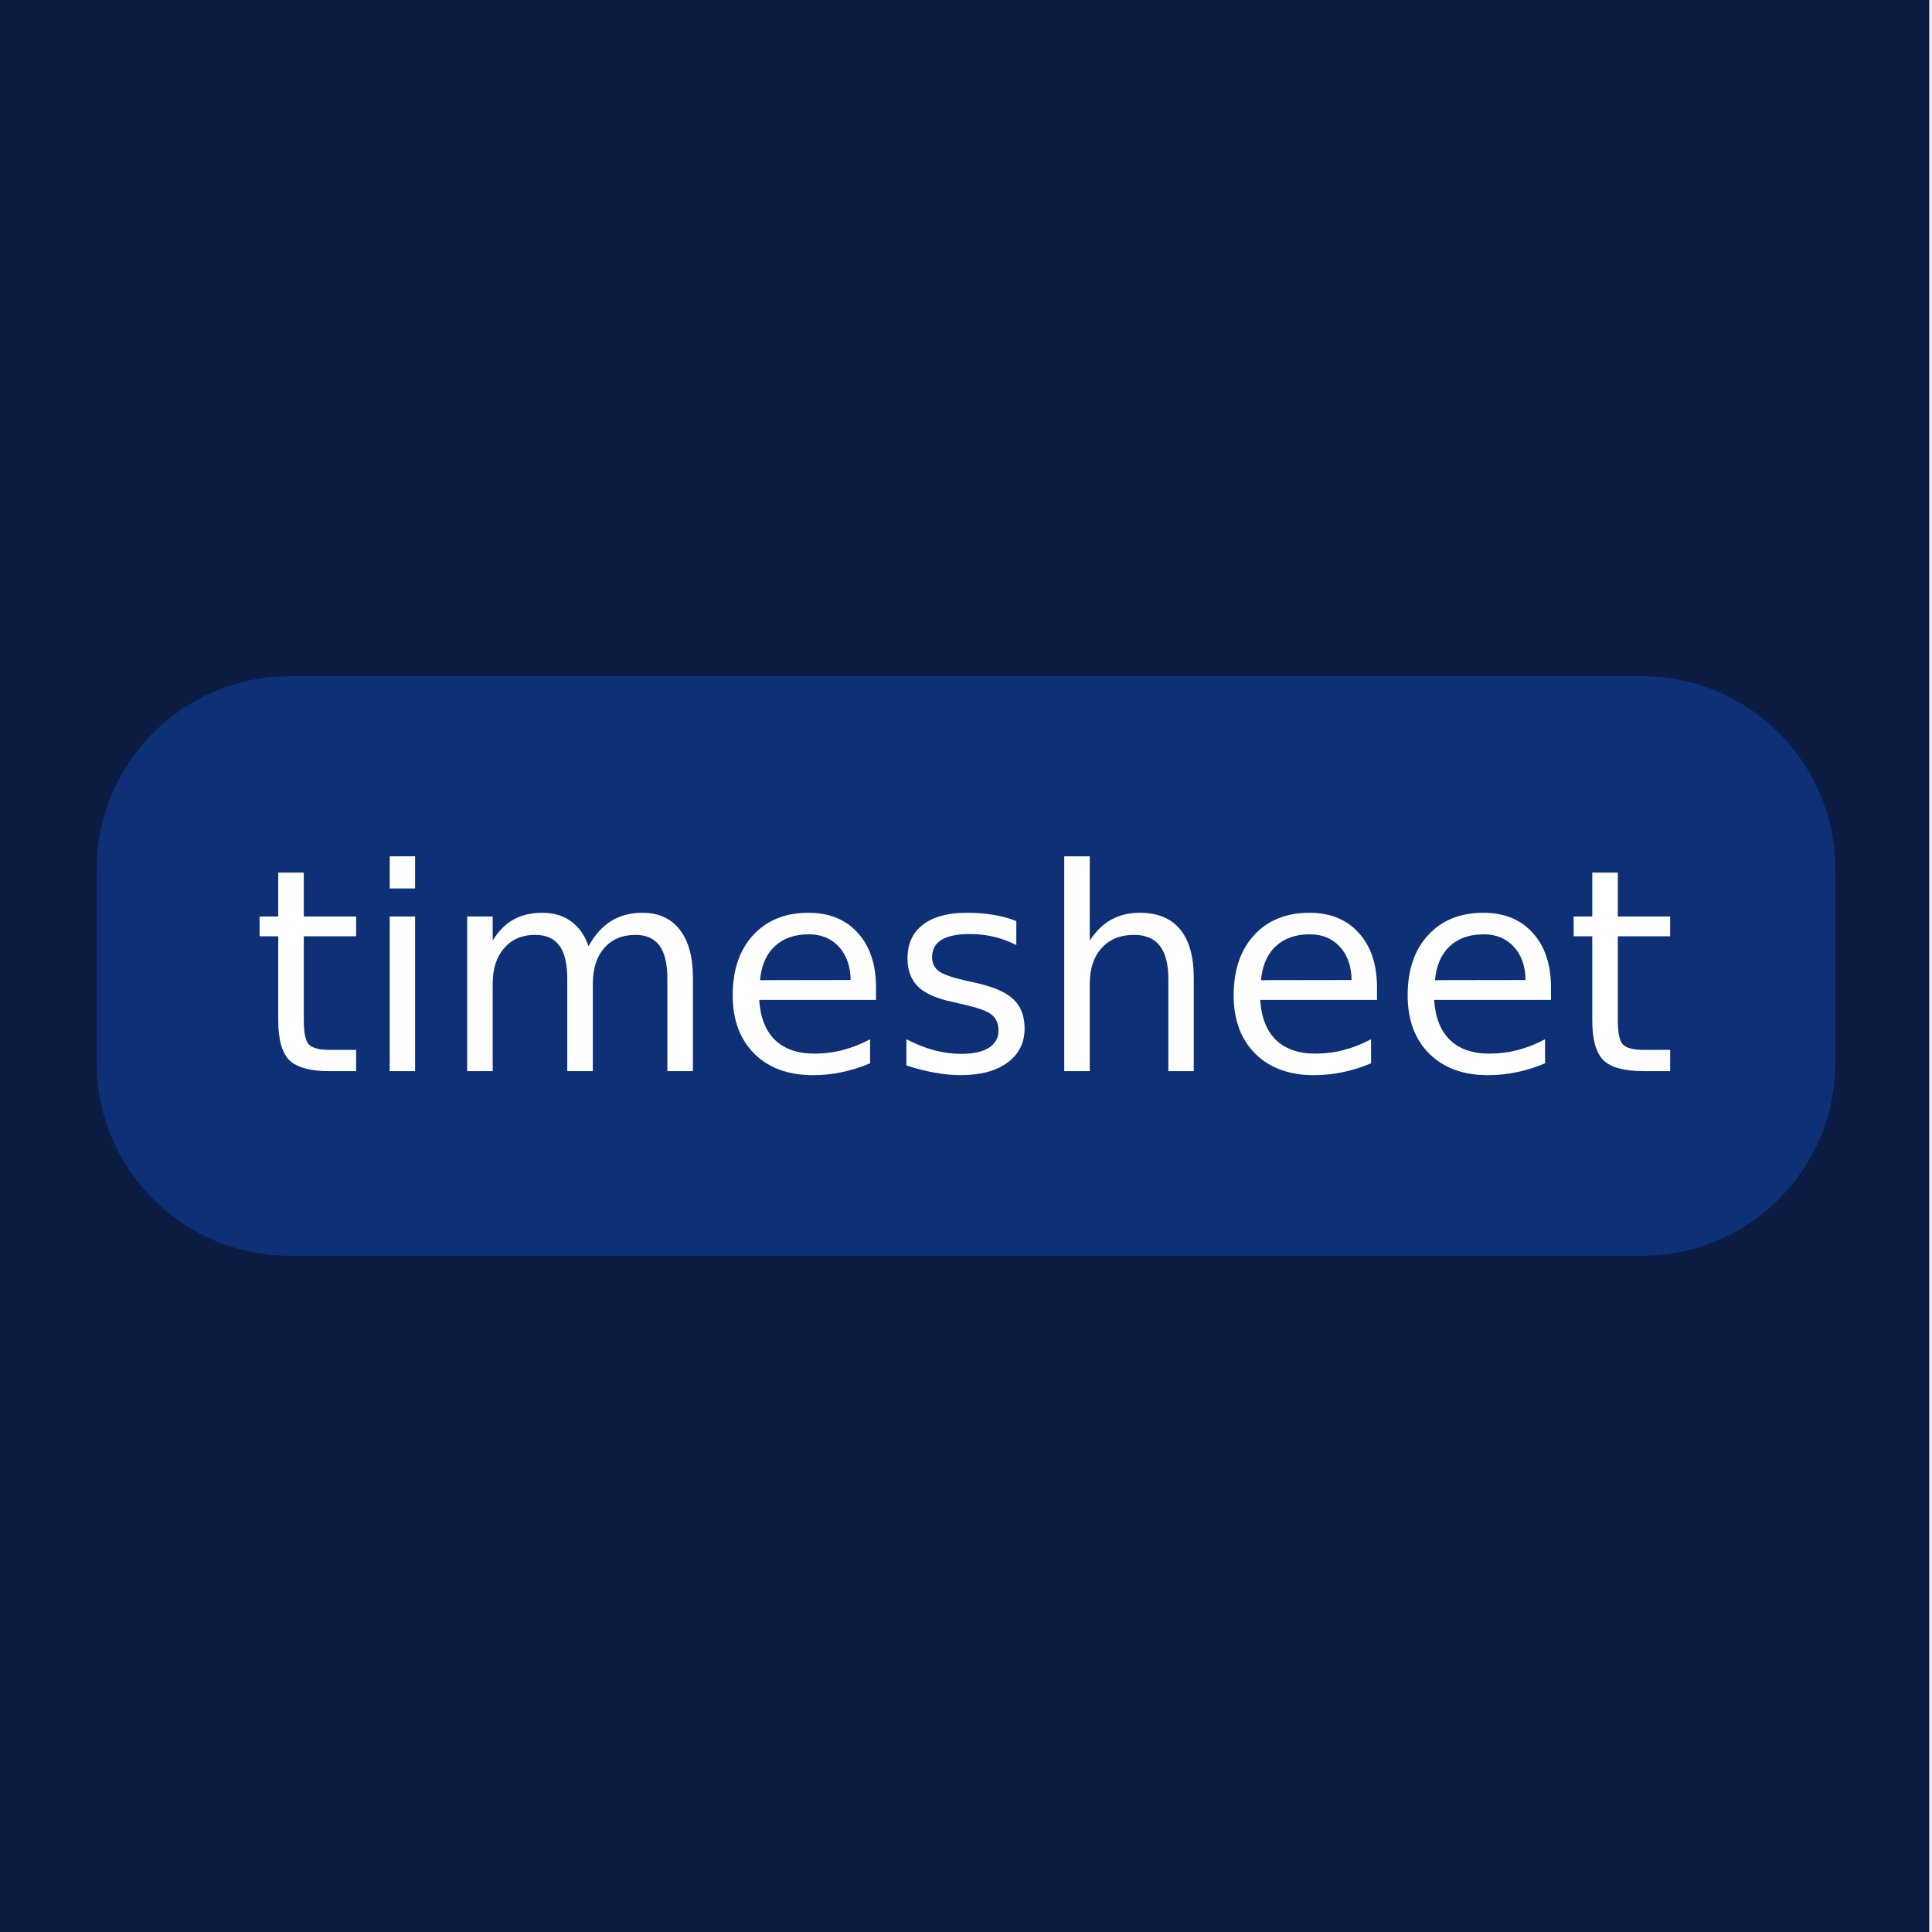
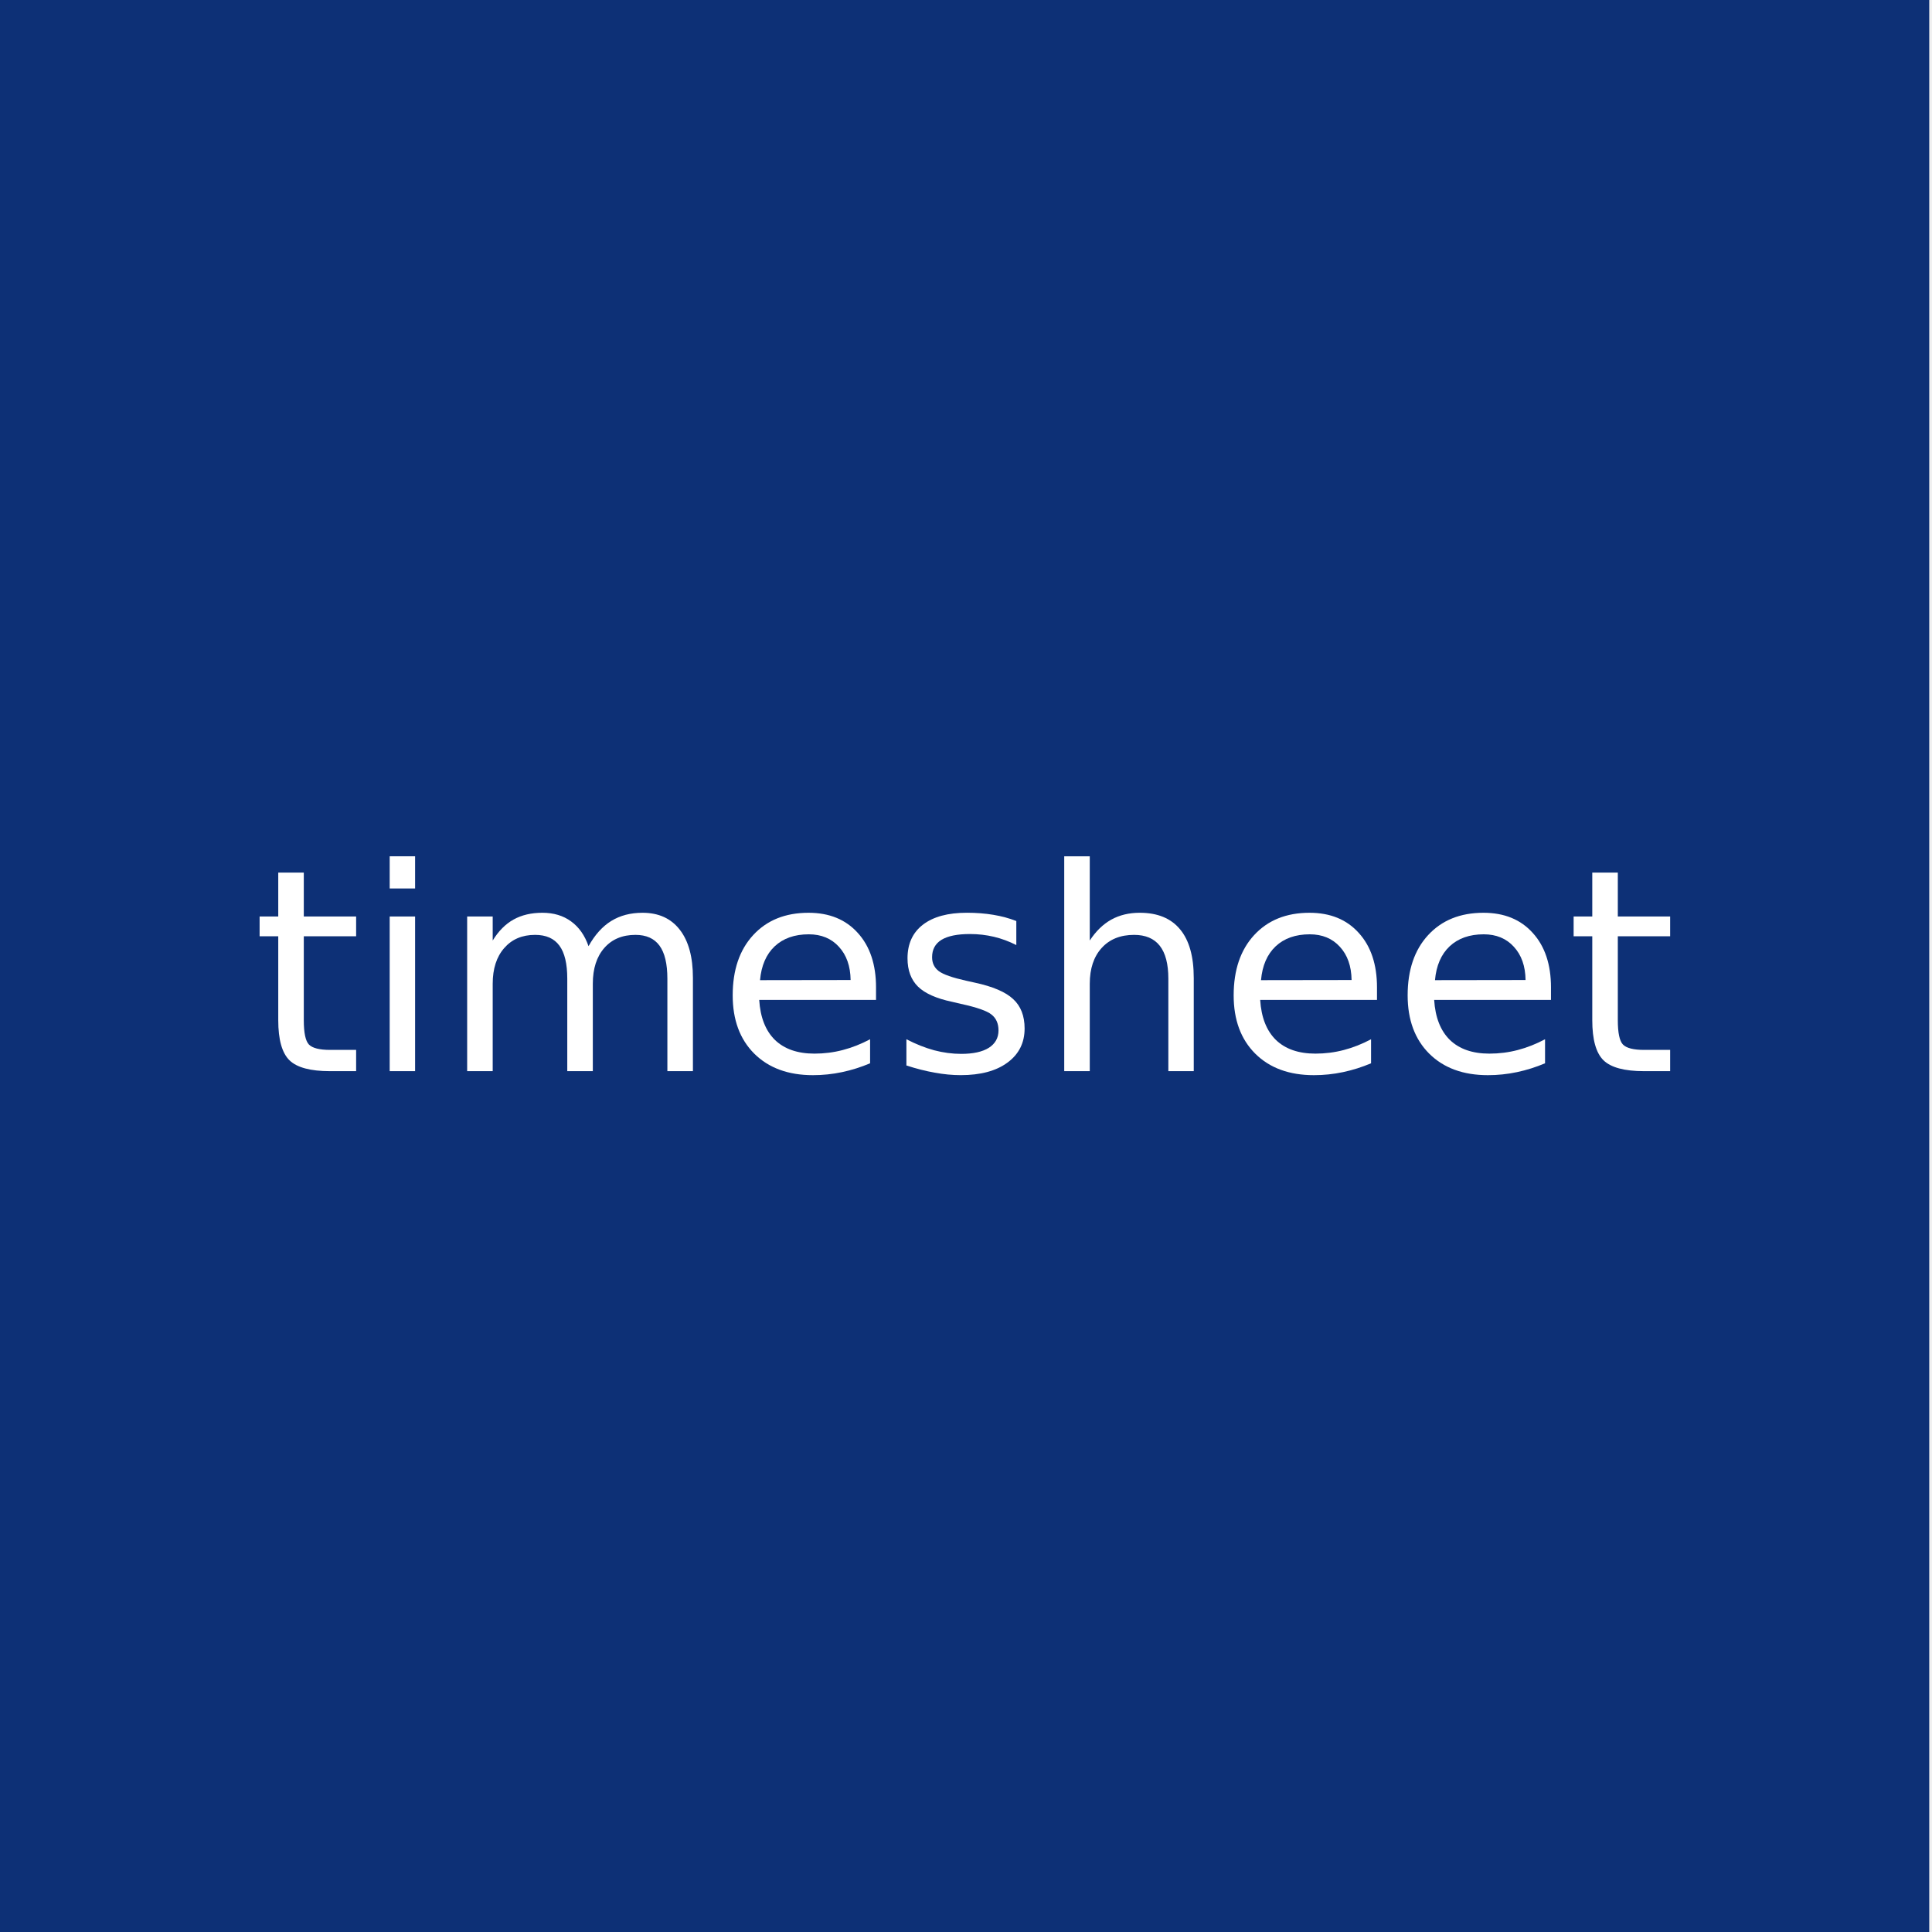
<svg xmlns="http://www.w3.org/2000/svg" width="2000" height="2000" viewBox="0 0 2000 2000" id="svg2" version="1.1">
  <defs id="defs4">
    <clipPath clipPathUnits="userSpaceOnUse" id="clipPath4378">
      <rect style="color:#000000;clip-rule:nonzero;display:inline;overflow:visible;visibility:visible;opacity:1;isolation:auto;mix-blend-mode:normal;color-interpolation:sRGB;color-interpolation-filters:linearRGB;solid-color:#000000;solid-opacity:1;fill:#0b1b41;fill-opacity:1;fill-rule:evenodd;stroke:none;stroke-width:1px;stroke-linecap:butt;stroke-linejoin:miter;stroke-miterlimit:4;stroke-dasharray:none;stroke-dashoffset:0;stroke-opacity:1;color-rendering:auto;image-rendering:auto;shape-rendering:auto;text-rendering:auto;enable-background:accumulate" id="rect4380" width="1000" height="1600" x="0" y="2.2617187e-05" ry="0" />
    </clipPath>
    <clipPath clipPathUnits="userSpaceOnUse" id="clipPath4382">
      <rect style="color:#000000;clip-rule:nonzero;display:inline;overflow:visible;visibility:visible;opacity:1;isolation:auto;mix-blend-mode:normal;color-interpolation:sRGB;color-interpolation-filters:linearRGB;solid-color:#000000;solid-opacity:1;fill:#0b1b41;fill-opacity:1;fill-rule:evenodd;stroke:none;stroke-width:1px;stroke-linecap:butt;stroke-linejoin:miter;stroke-miterlimit:4;stroke-dasharray:none;stroke-dashoffset:0;stroke-opacity:1;color-rendering:auto;image-rendering:auto;shape-rendering:auto;text-rendering:auto;enable-background:accumulate" id="rect4384" width="1000" height="1600" x="0" y="0" ry="0" />
    </clipPath>
  </defs>
  <g id="layer2" style="display:inline" transform="translate(0,1000)">
-     <rect style="color:#000000;clip-rule:nonzero;display:inline;overflow:visible;visibility:visible;opacity:1;isolation:auto;mix-blend-mode:normal;color-interpolation:sRGB;color-interpolation-filters:linearRGB;solid-color:#000000;solid-opacity:1;fill:#0b1b41;fill-opacity:1;fill-rule:evenodd;stroke:none;stroke-width:1px;stroke-linecap:butt;stroke-linejoin:miter;stroke-miterlimit:4;stroke-dasharray:none;stroke-dashoffset:0;stroke-opacity:1;color-rendering:auto;image-rendering:auto;shape-rendering:auto;text-rendering:auto;enable-background:accumulate" id="rect4266" width="1997.143" height="2000" x="0" y="-1000" ry="0" />
+     <rect style="color:#000000;clip-rule:nonzero;display:inline;overflow:visible;visibility:visible;opacity:1;isolation:auto;mix-blend-mode:normal;color-interpolation:sRGB;color-interpolation-filters:linearRGB;solid-color:#000000;solid-opacity:1;fill:#0d3076;fill-opacity:1;fill-rule:evenodd;stroke:none;stroke-width:1px;stroke-linecap:butt;stroke-linejoin:miter;stroke-miterlimit:4;stroke-dasharray:none;stroke-dashoffset:0;stroke-opacity:1;color-rendering:auto;image-rendering:auto;shape-rendering:auto;text-rendering:auto;enable-background:accumulate" id="rect4266" width="1997.143" height="2000" x="0" y="-1000" ry="0" />
  </g>
  <g id="layer1" transform="translate(0,947.6378)" style="display:inline;opacity:1">
    <rect style="color:#000000;clip-rule:nonzero;display:inline;overflow:visible;visibility:visible;opacity:1;isolation:auto;mix-blend-mode:normal;color-interpolation:sRGB;color-interpolation-filters:linearRGB;solid-color:#000000;solid-opacity:1;fill:#0d3076;fill-opacity:1;fill-rule:evenodd;stroke:none;stroke-width:1px;stroke-linecap:butt;stroke-linejoin:miter;stroke-miterlimit:4;stroke-dasharray:none;stroke-dashoffset:0;stroke-opacity:1;color-rendering:auto;image-rendering:auto;shape-rendering:auto;text-rendering:auto;enable-background:accumulate" id="rect6140" width="1800" height="600" x="100" y="-247.638" ry="200" />
  </g>
  <g id="layer3" transform="translate(0,400)">
    <g transform="matrix(7.318779,0,0,7.318779,-1934.746,-4706.087)" style="font-style:normal;font-weight:normal;font-size:40px;line-height:125%;font-family:sans-serif;letter-spacing:0px;word-spacing:0px;fill:#ffffff;fill-opacity:1;stroke:none;stroke-width:1px;stroke-linecap:butt;stroke-linejoin:miter;stroke-opacity:1" id="flowRoot6175">
      <path d="m 307.324,711.784 0,6.211 7.402,0 0,2.793 -7.402,0 0,11.875 q 0,2.676 0.723,3.438 0.742,0.762 2.988,0.762 l 3.691,0 0,3.008 -3.691,0 q -4.16,0 -5.742,-1.543 -1.582,-1.562 -1.582,-5.664 l 0,-11.875 -2.637,0 0,-2.793 2.637,0 0,-6.211 3.613,0 z" style="" id="path6184" />
      <path d="m 319.473,717.995 3.594,0 0,21.875 -3.594,0 0,-21.875 z m 0,-8.516 3.594,0 0,4.551 -3.594,0 0,-4.551 z" style="" id="path6186" />
      <path d="m 347.598,722.194 q 1.348,-2.422 3.223,-3.574 1.875,-1.152 4.414,-1.152 3.418,0 5.273,2.402 1.855,2.383 1.855,6.797 l 0,13.203 -3.613,0 0,-13.086 q 0,-3.145 -1.113,-4.668 -1.113,-1.523 -3.398,-1.523 -2.793,0 -4.414,1.855 -1.621,1.855 -1.621,5.059 l 0,12.363 -3.613,0 0,-13.086 q 0,-3.164 -1.113,-4.668 -1.113,-1.523 -3.438,-1.523 -2.754,0 -4.375,1.875 -1.621,1.855 -1.621,5.039 l 0,12.363 -3.613,0 0,-21.875 3.613,0 0,3.398 q 1.23,-2.012 2.949,-2.969 1.719,-0.957 4.082,-0.957 2.383,0 4.043,1.211 1.68,1.211 2.48,3.516 z" style="" id="path6188" />
      <path d="m 388.262,728.034 0,1.758 -16.523,0 q 0.234,3.711 2.227,5.664 2.012,1.934 5.586,1.934 2.07,0 4.004,-0.508 1.953,-0.508 3.867,-1.523 l 0,3.398 q -1.934,0.82 -3.965,1.25 -2.031,0.43 -4.121,0.43 -5.234,0 -8.301,-3.047 -3.047,-3.047 -3.047,-8.242 0,-5.371 2.891,-8.516 2.91,-3.164 7.832,-3.164 4.414,0 6.973,2.852 2.578,2.832 2.578,7.715 z m -3.594,-1.055 q -0.039,-2.949 -1.66,-4.707 -1.602,-1.758 -4.258,-1.758 -3.008,0 -4.824,1.699 -1.797,1.699 -2.07,4.785 l 12.812,-0.019 z" style="" id="path6190" />
      <path d="m 408.105,718.639 0,3.398 q -1.523,-0.781 -3.164,-1.172 -1.641,-0.391 -3.398,-0.391 -2.676,0 -4.023,0.82 -1.328,0.82 -1.328,2.461 0,1.25 0.957,1.973 0.957,0.703 3.848,1.348 l 1.23,0.273 q 3.828,0.82 5.43,2.324 1.621,1.484 1.621,4.16 0,3.047 -2.422,4.824 -2.402,1.777 -6.621,1.777 -1.758,0 -3.672,-0.352 -1.895,-0.332 -4.004,-1.016 l 0,-3.711 q 1.992,1.035 3.926,1.562 1.934,0.508 3.828,0.508 2.539,0 3.906,-0.859 1.367,-0.879 1.367,-2.461 0,-1.465 -0.996,-2.246 -0.977,-0.781 -4.316,-1.504 l -1.25,-0.293 q -3.34,-0.703 -4.824,-2.148 -1.484,-1.465 -1.484,-4.004 0,-3.086 2.188,-4.766 2.188,-1.68 6.211,-1.68 1.992,0 3.75,0.293 1.758,0.293 3.242,0.879 z" style="" id="path6192" />
      <path d="m 433.203,726.667 0,13.203 -3.594,0 0,-13.086 q 0,-3.105 -1.211,-4.648 -1.211,-1.543 -3.633,-1.543 -2.91,0 -4.59,1.855 -1.68,1.855 -1.68,5.059 l 0,12.363 -3.613,0 0,-30.391 3.613,0 0,11.914 q 1.289,-1.973 3.027,-2.949 1.758,-0.977 4.043,-0.977 3.77,0 5.703,2.344 1.934,2.324 1.934,6.855 z" style="" id="path6194" />
      <path d="m 459.121,728.034 0,1.758 -16.523,0 q 0.234,3.711 2.227,5.664 2.012,1.934 5.586,1.934 2.07,0 4.004,-0.508 1.953,-0.508 3.867,-1.523 l 0,3.398 q -1.934,0.82 -3.965,1.25 -2.031,0.43 -4.121,0.43 -5.234,0 -8.301,-3.047 -3.047,-3.047 -3.047,-8.242 0,-5.371 2.891,-8.516 2.91,-3.164 7.832,-3.164 4.414,0 6.973,2.852 2.578,2.832 2.578,7.715 z m -3.594,-1.055 q -0.039,-2.949 -1.66,-4.707 -1.602,-1.758 -4.258,-1.758 -3.008,0 -4.824,1.699 -1.797,1.699 -2.07,4.785 l 12.812,-0.019 z" style="" id="path6196" />
      <path d="m 483.73,728.034 0,1.758 -16.523,0 q 0.234,3.711 2.227,5.664 2.012,1.934 5.586,1.934 2.07,0 4.004,-0.508 1.953,-0.508 3.867,-1.523 l 0,3.398 q -1.934,0.82 -3.965,1.25 -2.031,0.43 -4.121,0.43 -5.234,0 -8.301,-3.047 -3.047,-3.047 -3.047,-8.242 0,-5.371 2.891,-8.516 2.91,-3.164 7.832,-3.164 4.414,0 6.973,2.852 2.578,2.832 2.578,7.715 z m -3.594,-1.055 q -0.039,-2.949 -1.66,-4.707 -1.602,-1.758 -4.258,-1.758 -3.008,0 -4.824,1.699 -1.797,1.699 -2.07,4.785 l 12.812,-0.019 z" style="" id="path6198" />
      <path d="m 493.184,711.784 0,6.211 7.402,0 0,2.793 -7.402,0 0,11.875 q 0,2.676 0.723,3.438 0.742,0.762 2.988,0.762 l 3.691,0 0,3.008 -3.691,0 q -4.16,0 -5.742,-1.543 -1.582,-1.562 -1.582,-5.664 l 0,-11.875 -2.637,0 0,-2.793 2.637,0 0,-6.211 3.613,0 z" style="" id="path6200" />
    </g>
  </g>
</svg>
